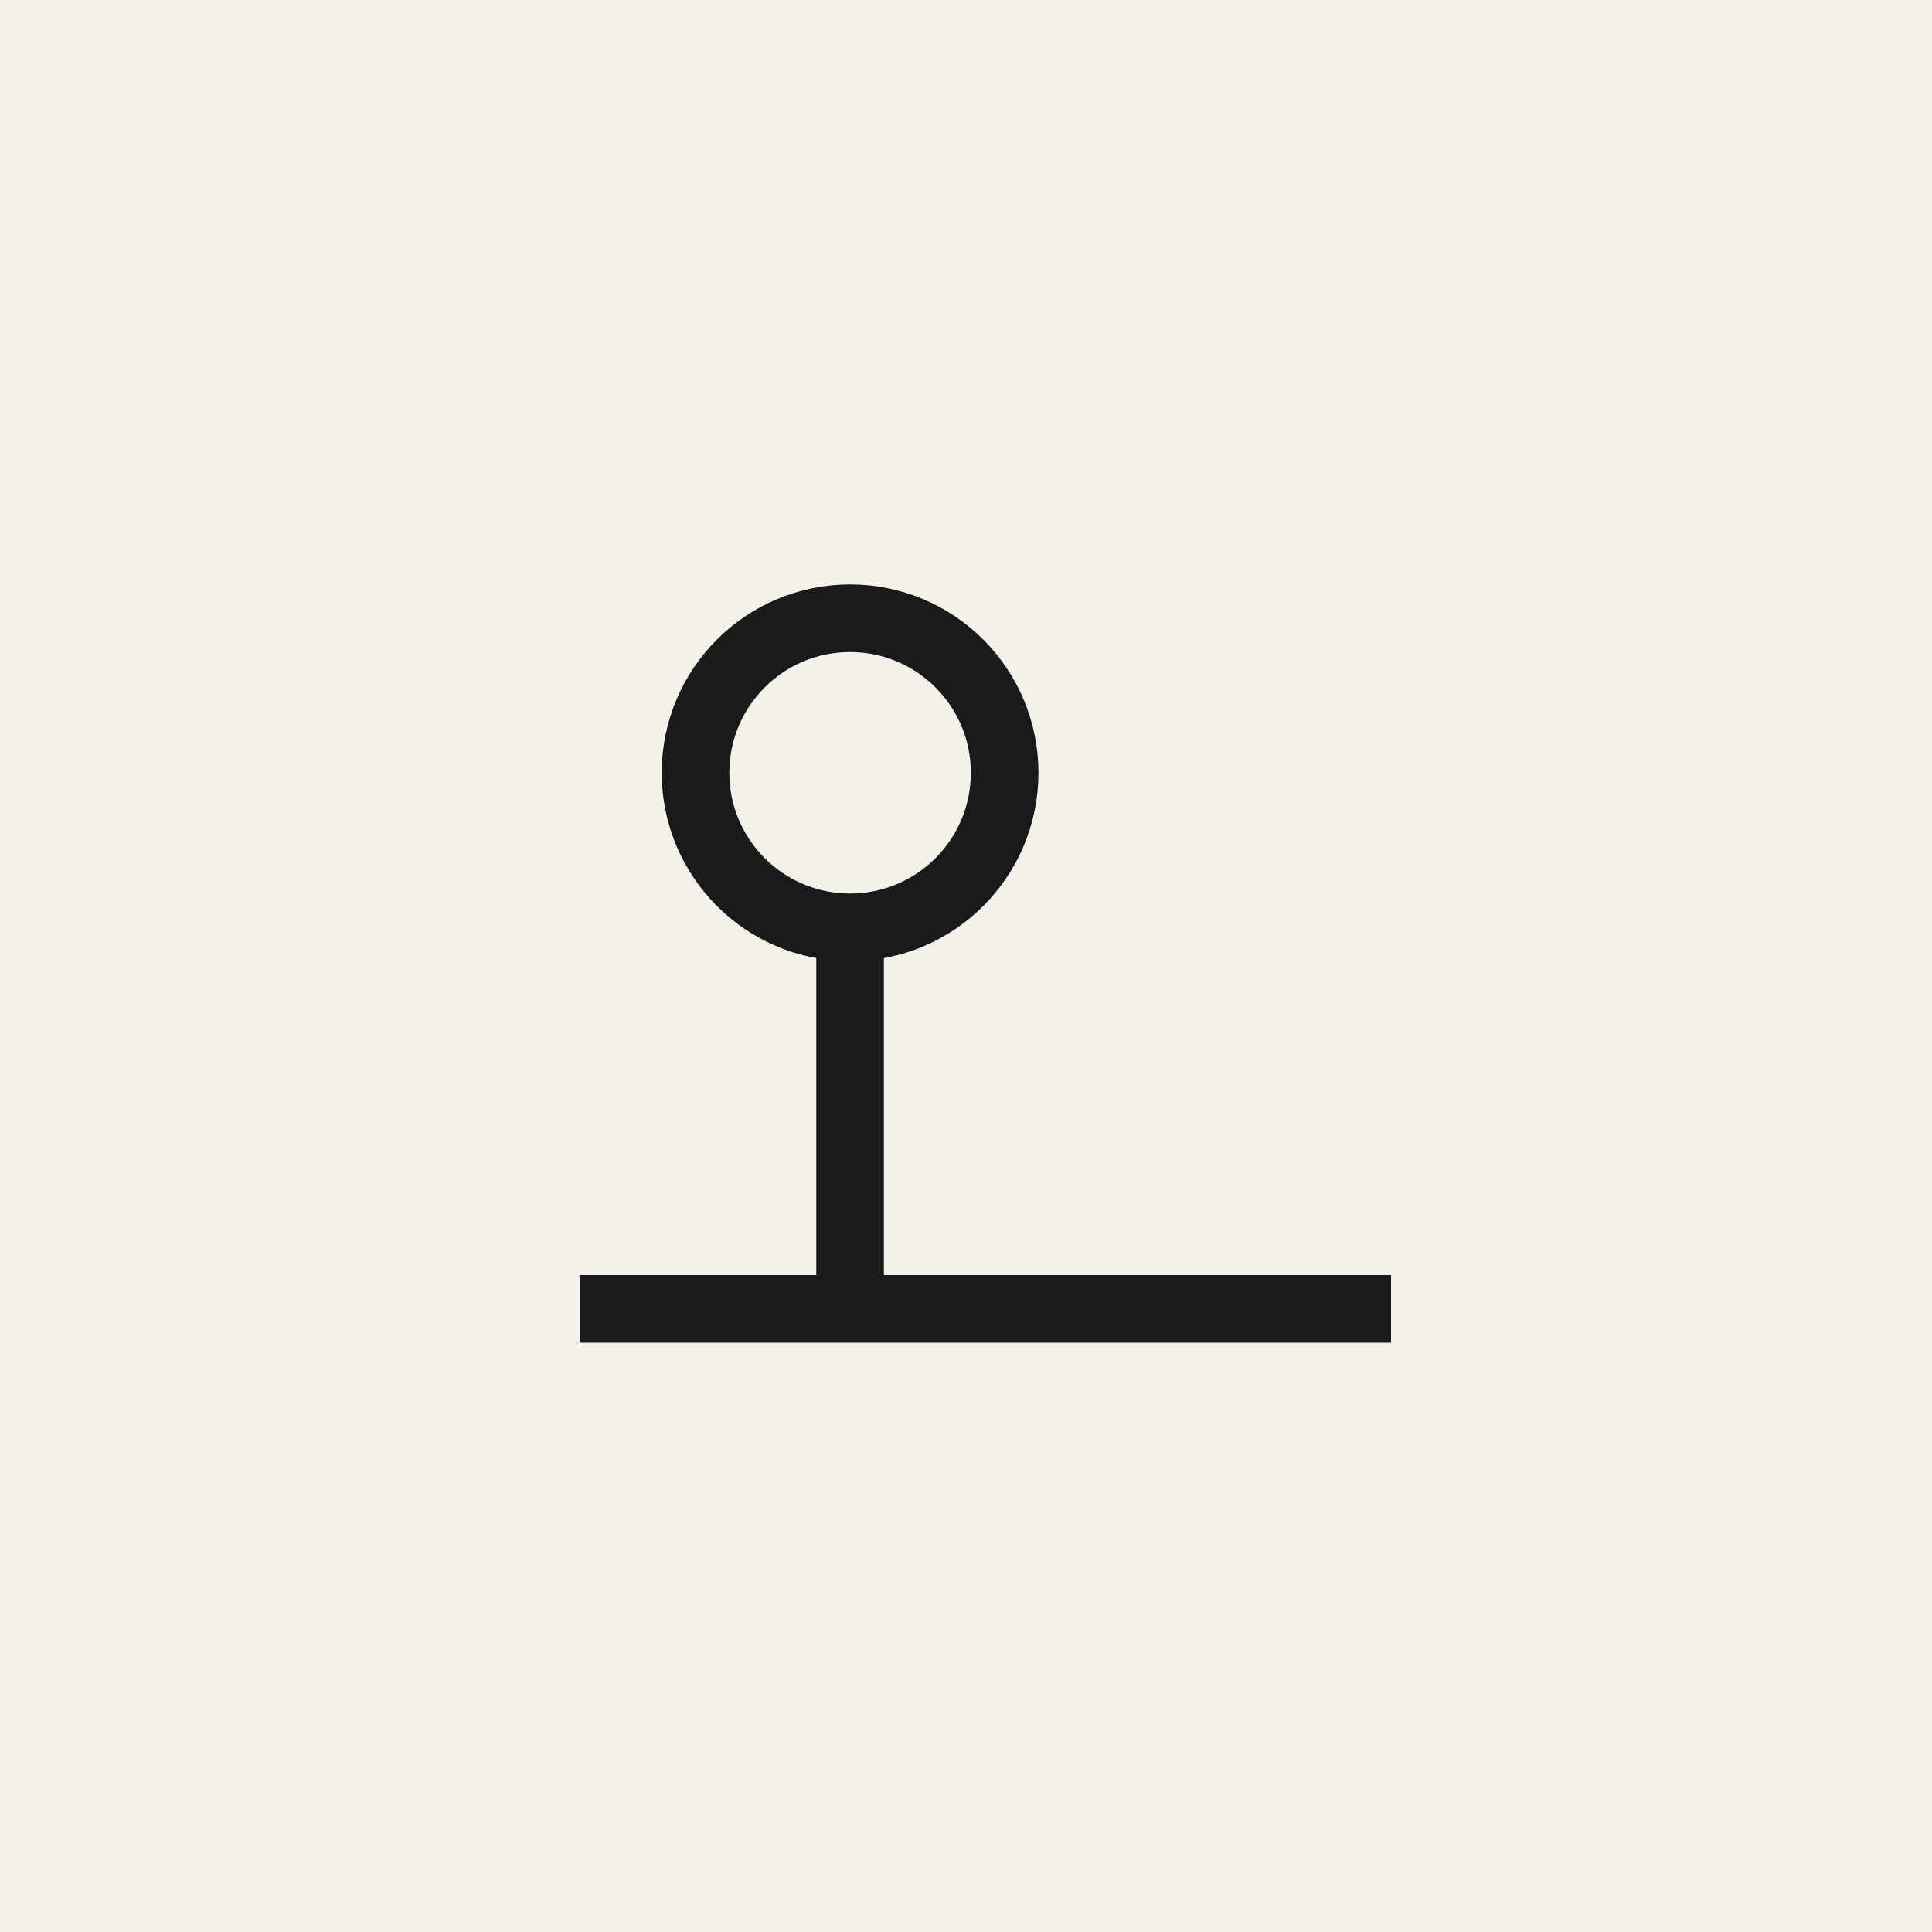
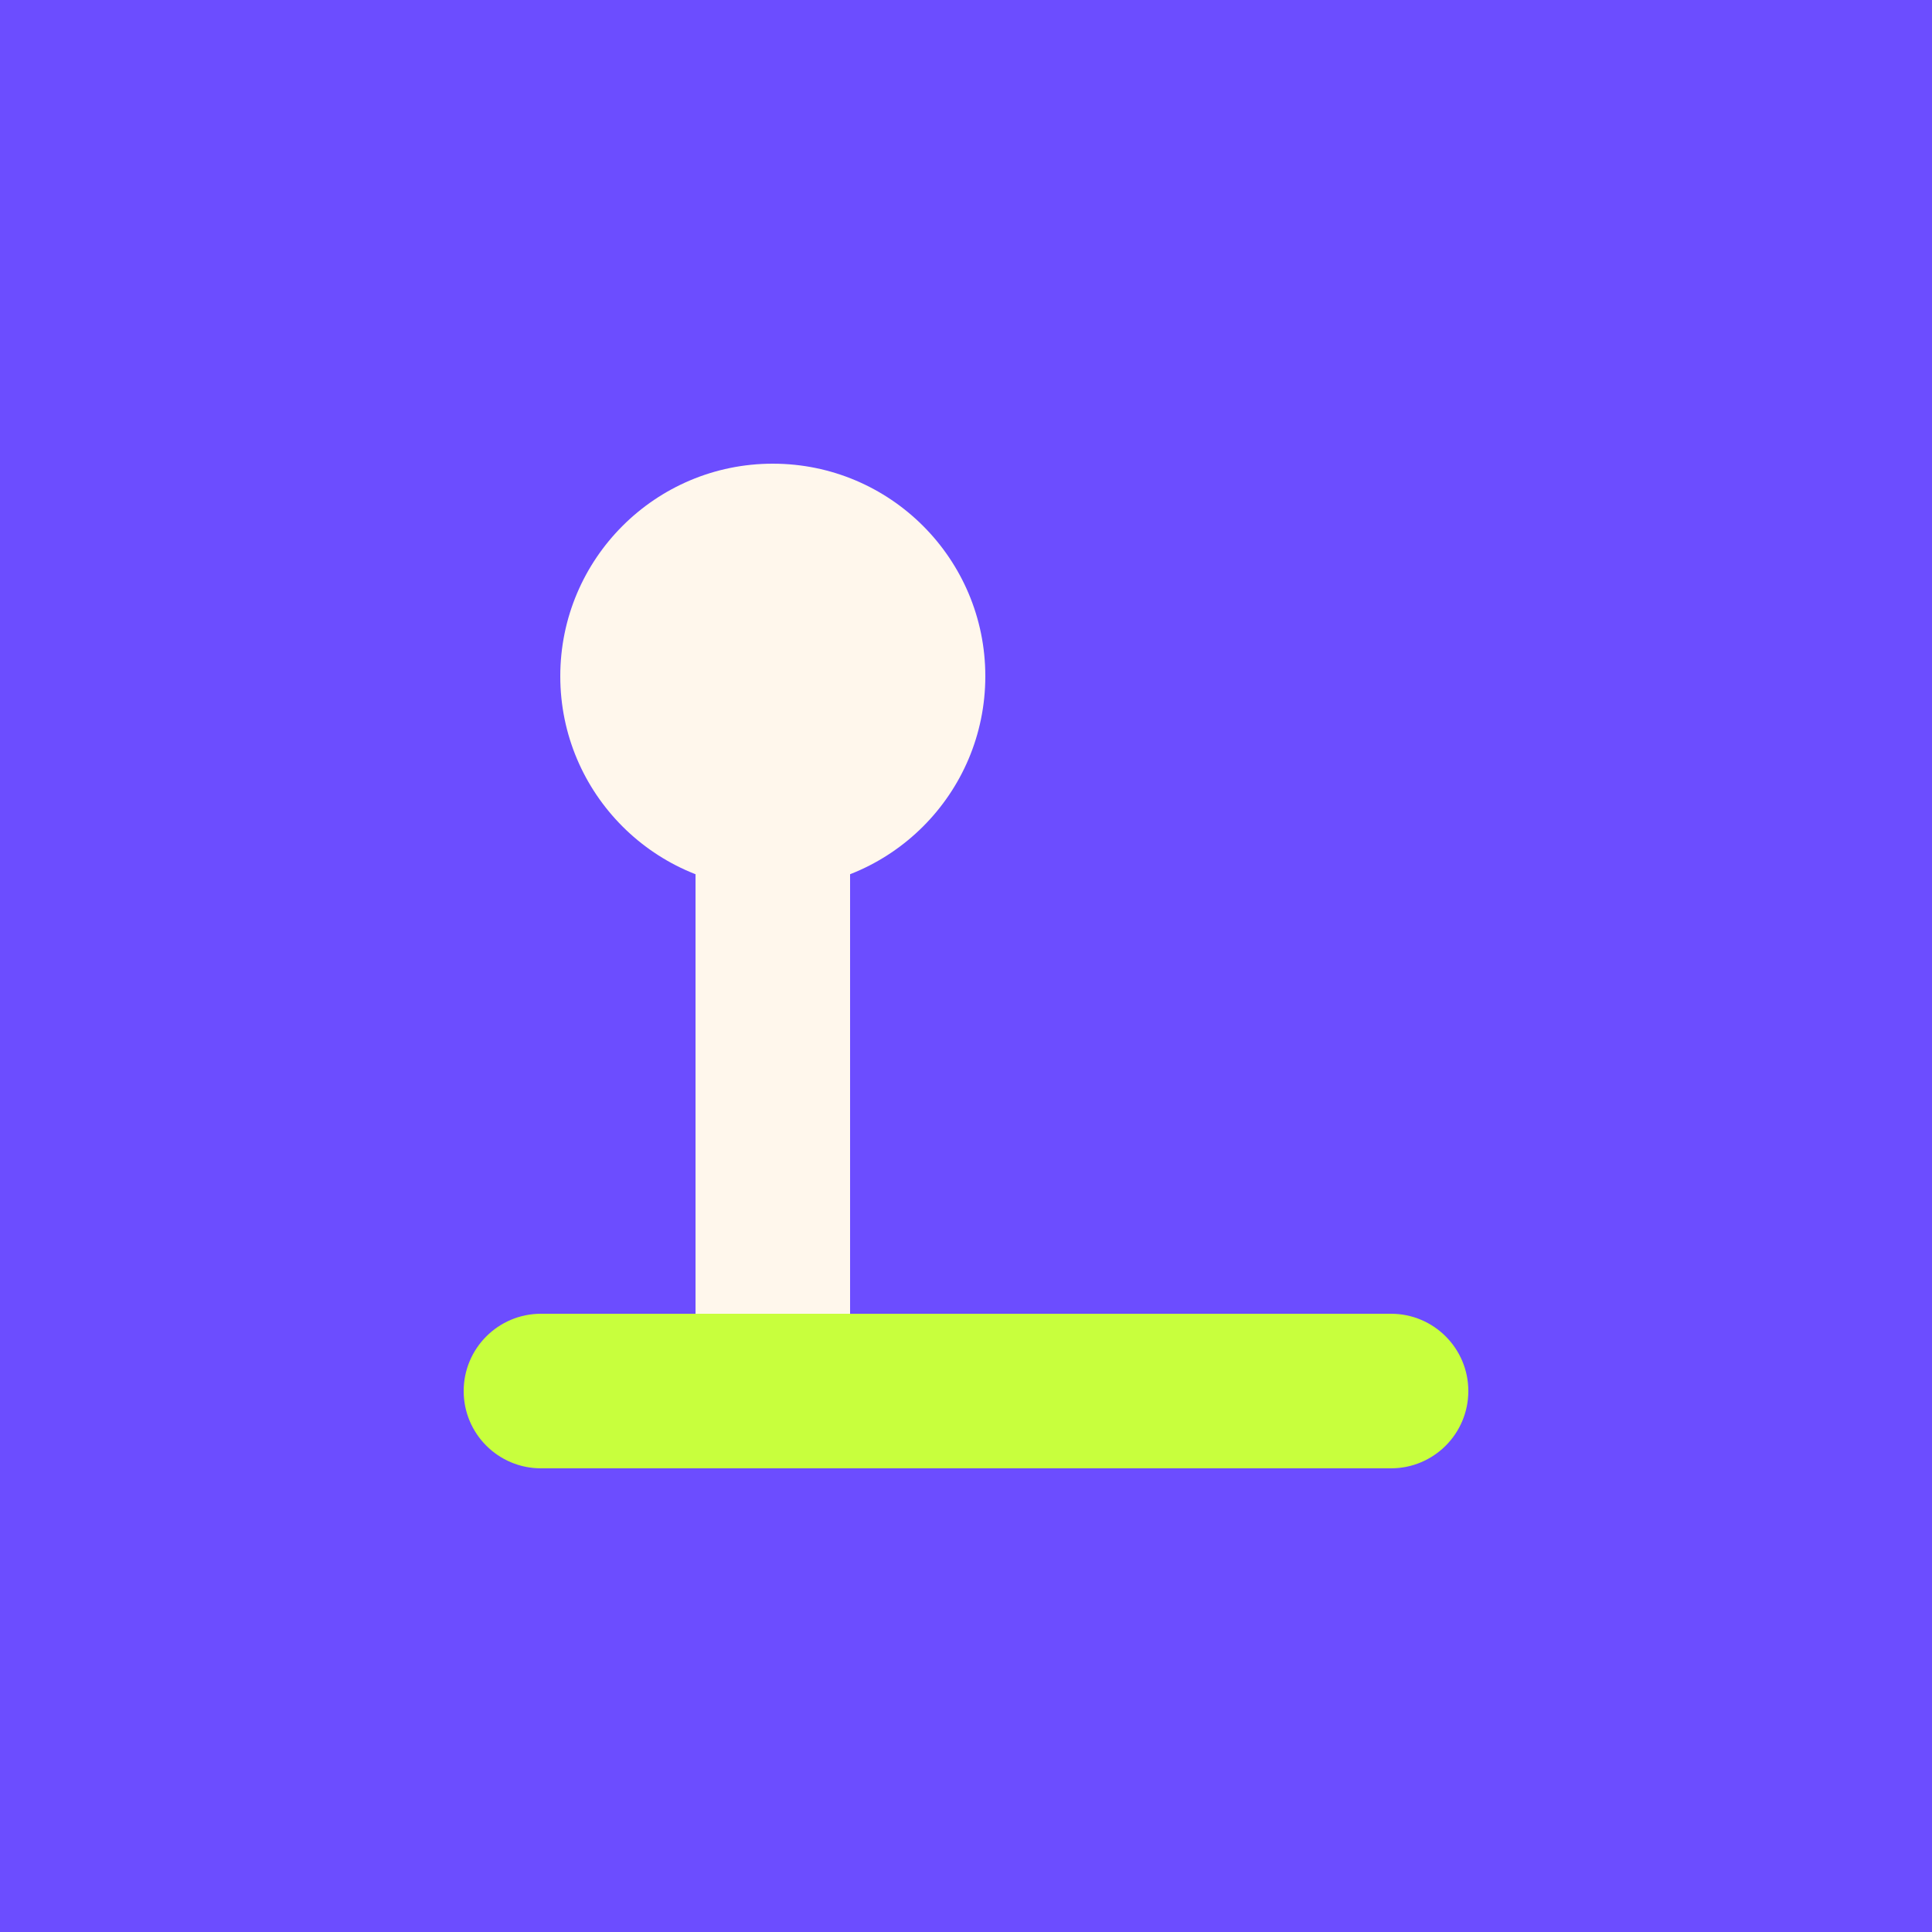
<svg xmlns="http://www.w3.org/2000/svg" width="400" height="400" viewBox="0 0 400 400">
-   <rect width="400" height="400" fill="#F4F1EA" />
-   <g transform="translate(104 104) scale(4.0)" fill="none" stroke="#1A1A1A" stroke-linecap="butt">
-     <circle cx="18" cy="14" r="8" stroke-width="3.5" />
-     <line x1="18" y1="22" x2="18" y2="40" stroke-width="3.5" />
-     <line x1="4" y1="41.75" x2="46" y2="41.75" stroke-width="3.5" />
+   <rect width="400" height="400" rx="0" fill="#6C4DFF" />
+   <g transform="translate(72 72) scale(4.0)">
+     <circle cx="22" cy="17" r="11" fill="#FFF7EC" />
+     <rect x="18" y="22" width="8" height="28" fill="#FFF7EC" />
+     <rect x="6" y="50" width="52" height="8" rx="4" fill="#C8FF3D" />
  </g>
</svg>
